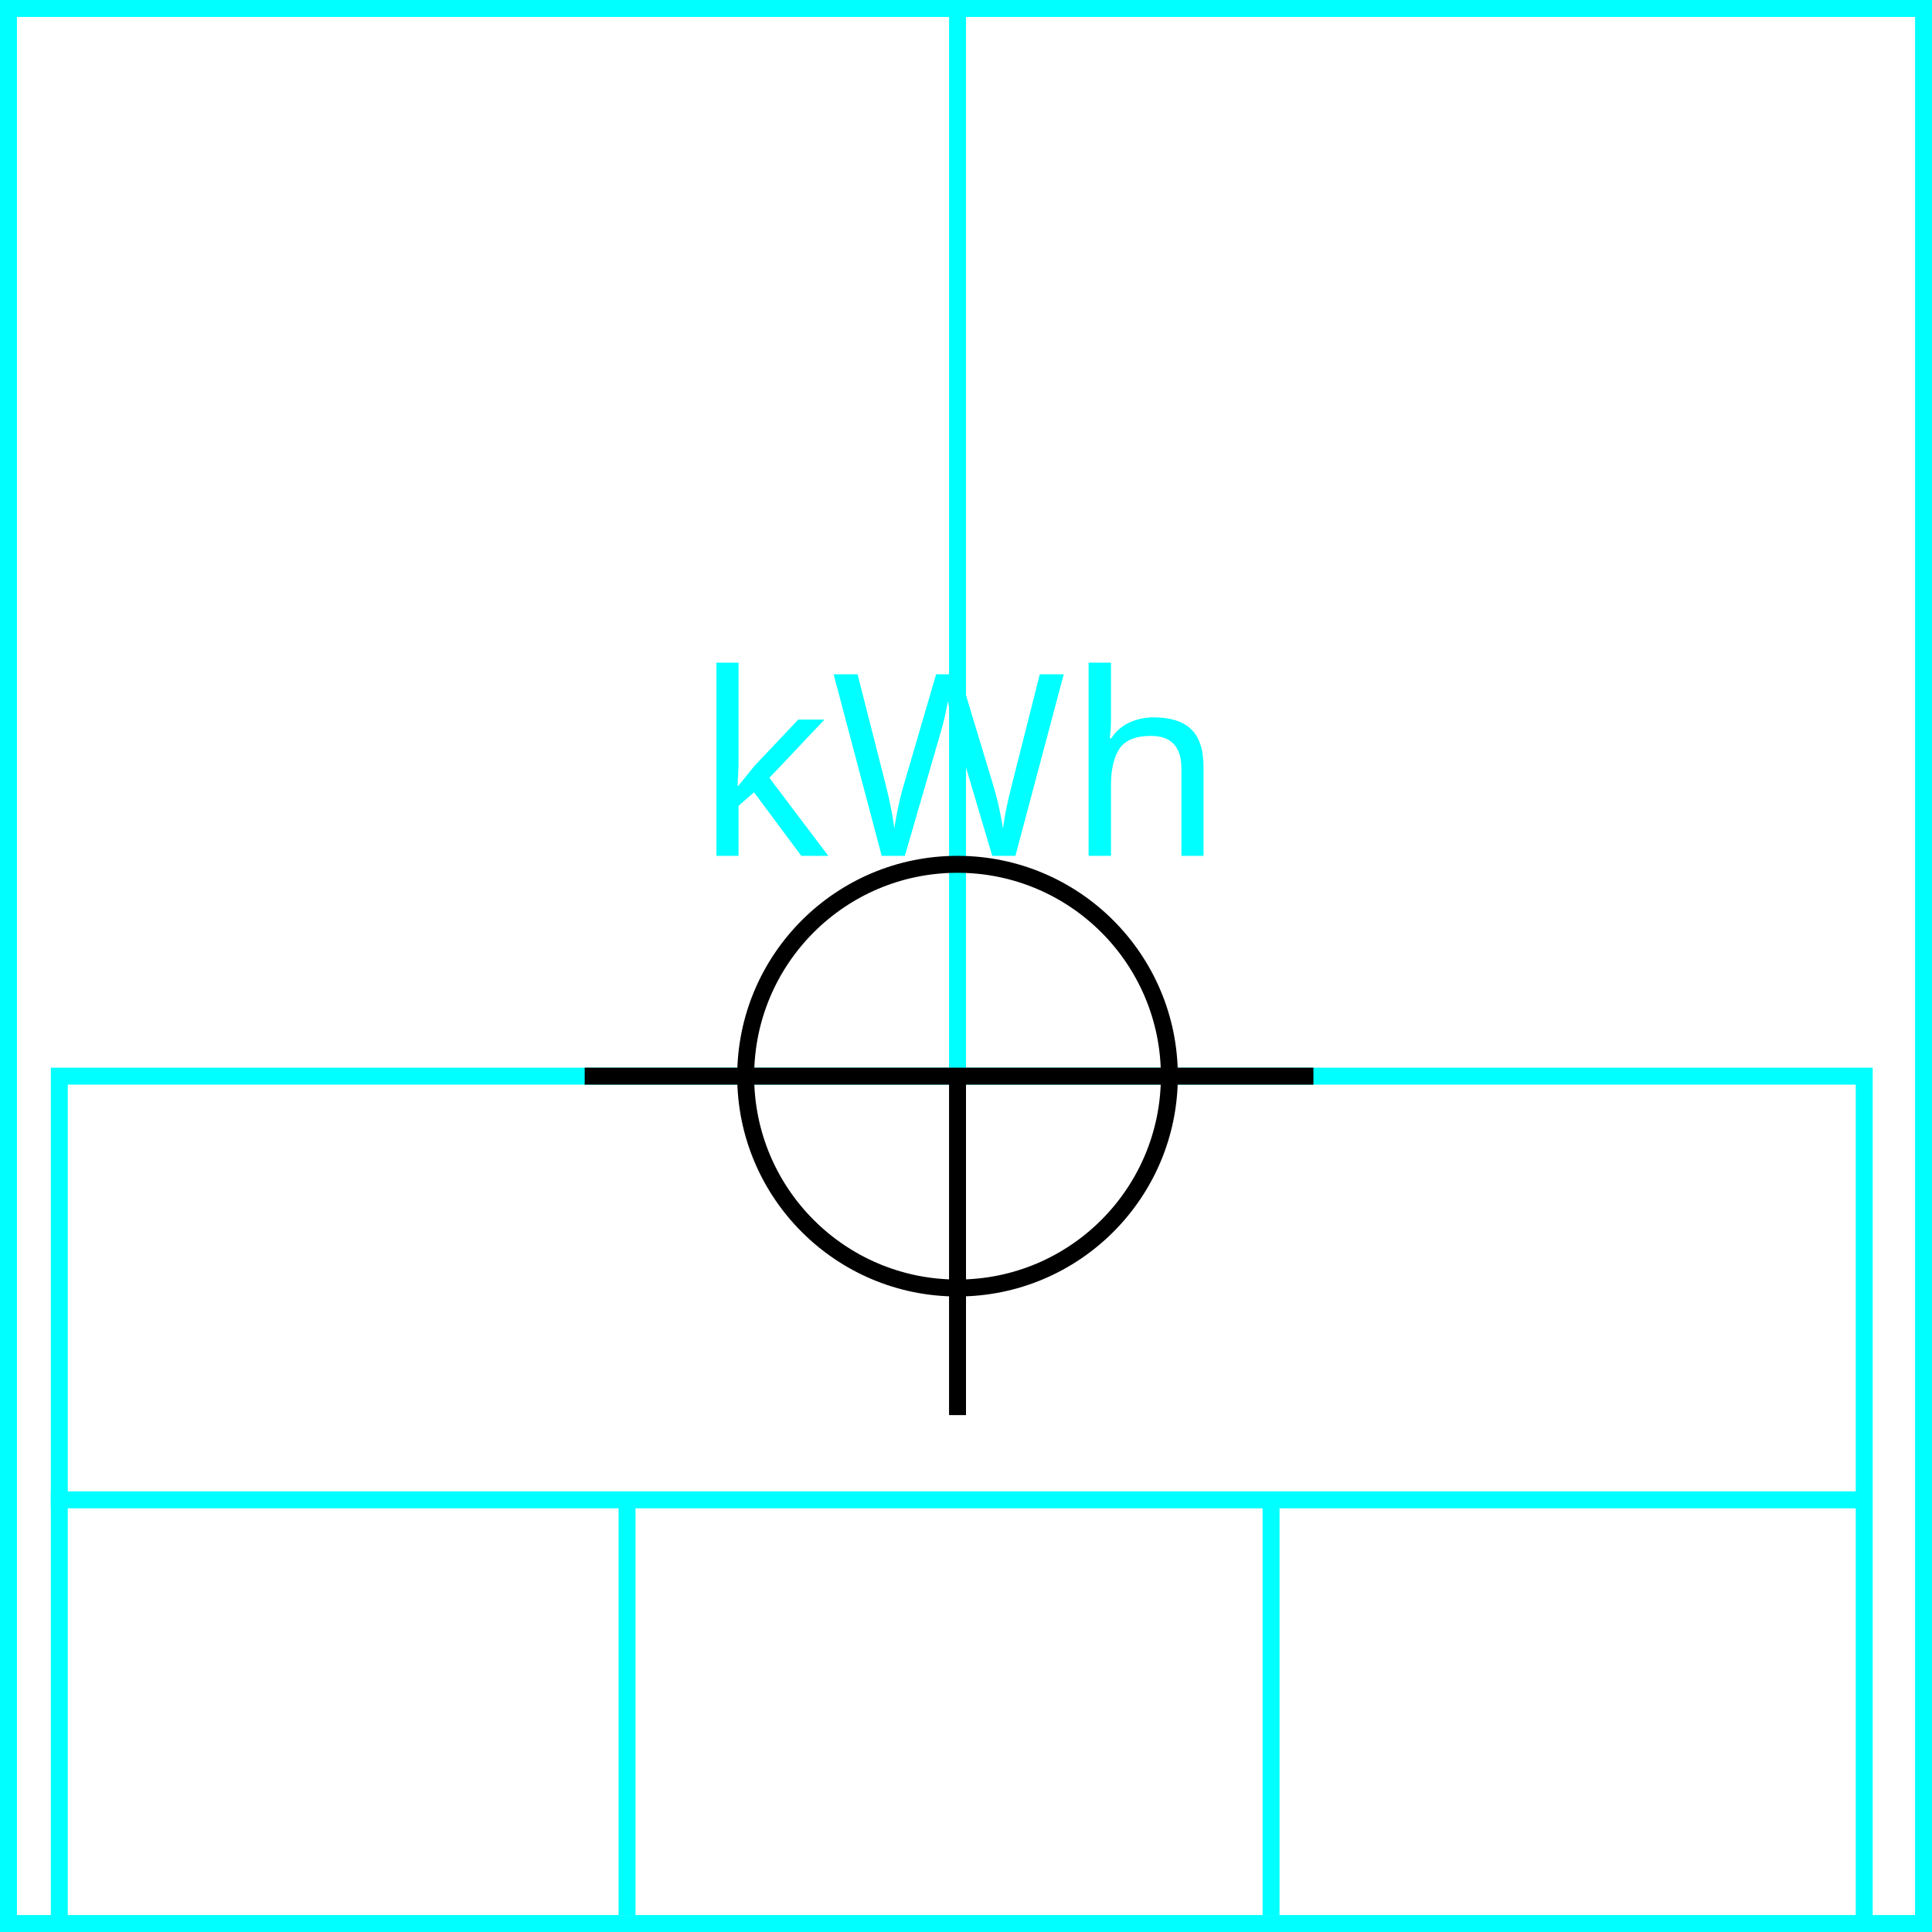
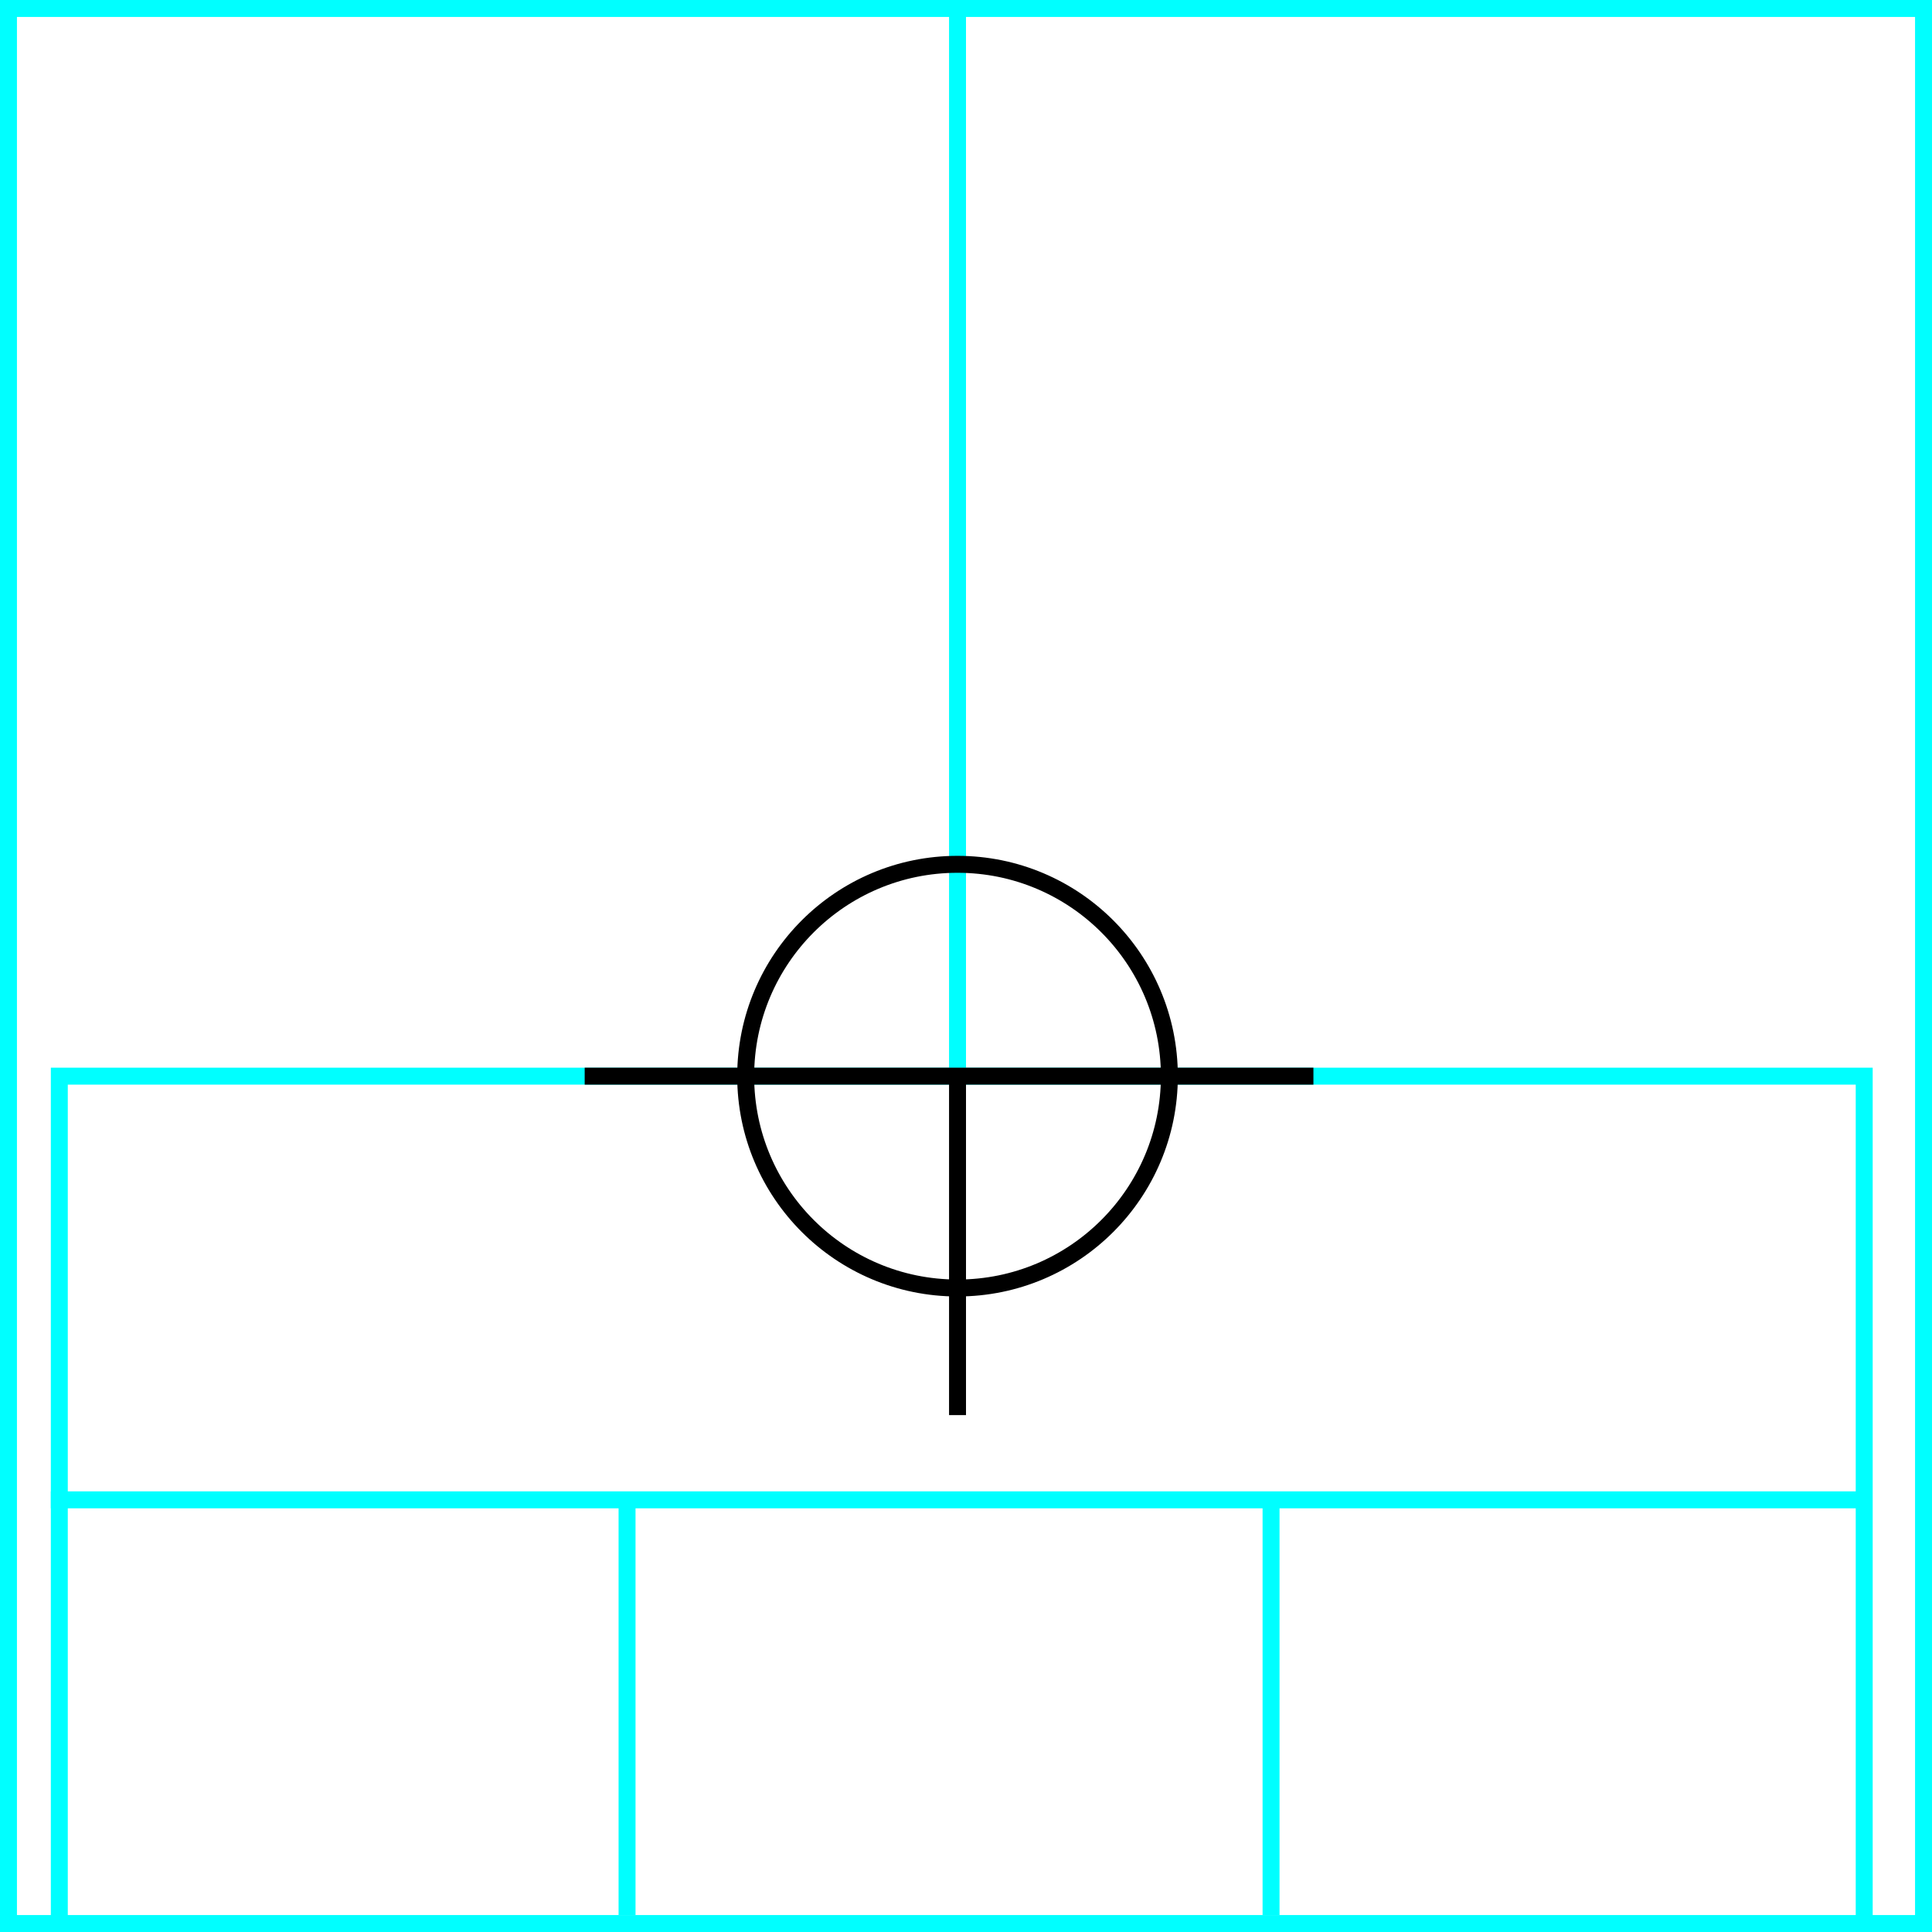
<svg xmlns="http://www.w3.org/2000/svg" width="228" height="228">
  <g>
    <rect x="0" y="0" width="228" height="228" id="canvas_background" fill="#fff" />
  </g>
  <g>
    <rect fill="#fff" stroke-width="2" x="1" y="1" width="226" height="226" id="r1" stroke="#00FFFF" />
  </g>
  <g>
    <line fill="none" stroke="#00FFFF" stroke-width="2" x1="113" y1="1" x2="113" y2="151" id="z4" />
-   </g>
-   <g>
-     <text x="82" y="101" fill="#00FFFF" font-size="30px" font-family="sans-serif">kWh</text>
  </g>
  <g>
    <rect fill="#fff" stroke-width="2" x="7" y="127" width="213" height="100" id="v1" stroke="#00FFFF" />
    <line fill="none" stroke="#00FFFF" stroke-width="2" x1="6" y1="177" x2="220" y2="177" id="v2" />
    <line fill="none" stroke="#00FFFF" stroke-width="2" x1="74" y1="177" x2="74" y2="226" id="v3" />
    <line fill="none" stroke="#00FFFF" stroke-width="2" x1="150" y1="177" x2="150" y2="226" id="v4" />
  </g>
  <g>
    <ellipse fill="none" stroke-width="2" stroke="#000" cx="113" cy="127" rx="25" ry="25" id="svg21" />
    <line fill="none" stroke="#000" stroke-width="2" x1="69" y1="127" x2="155" y2="127" id="svg22" />
    <line fill="none" stroke="#000" stroke-width="2" x1="113" y1="127" x2="113" y2="167" id="svg23" />
  </g>
</svg>
